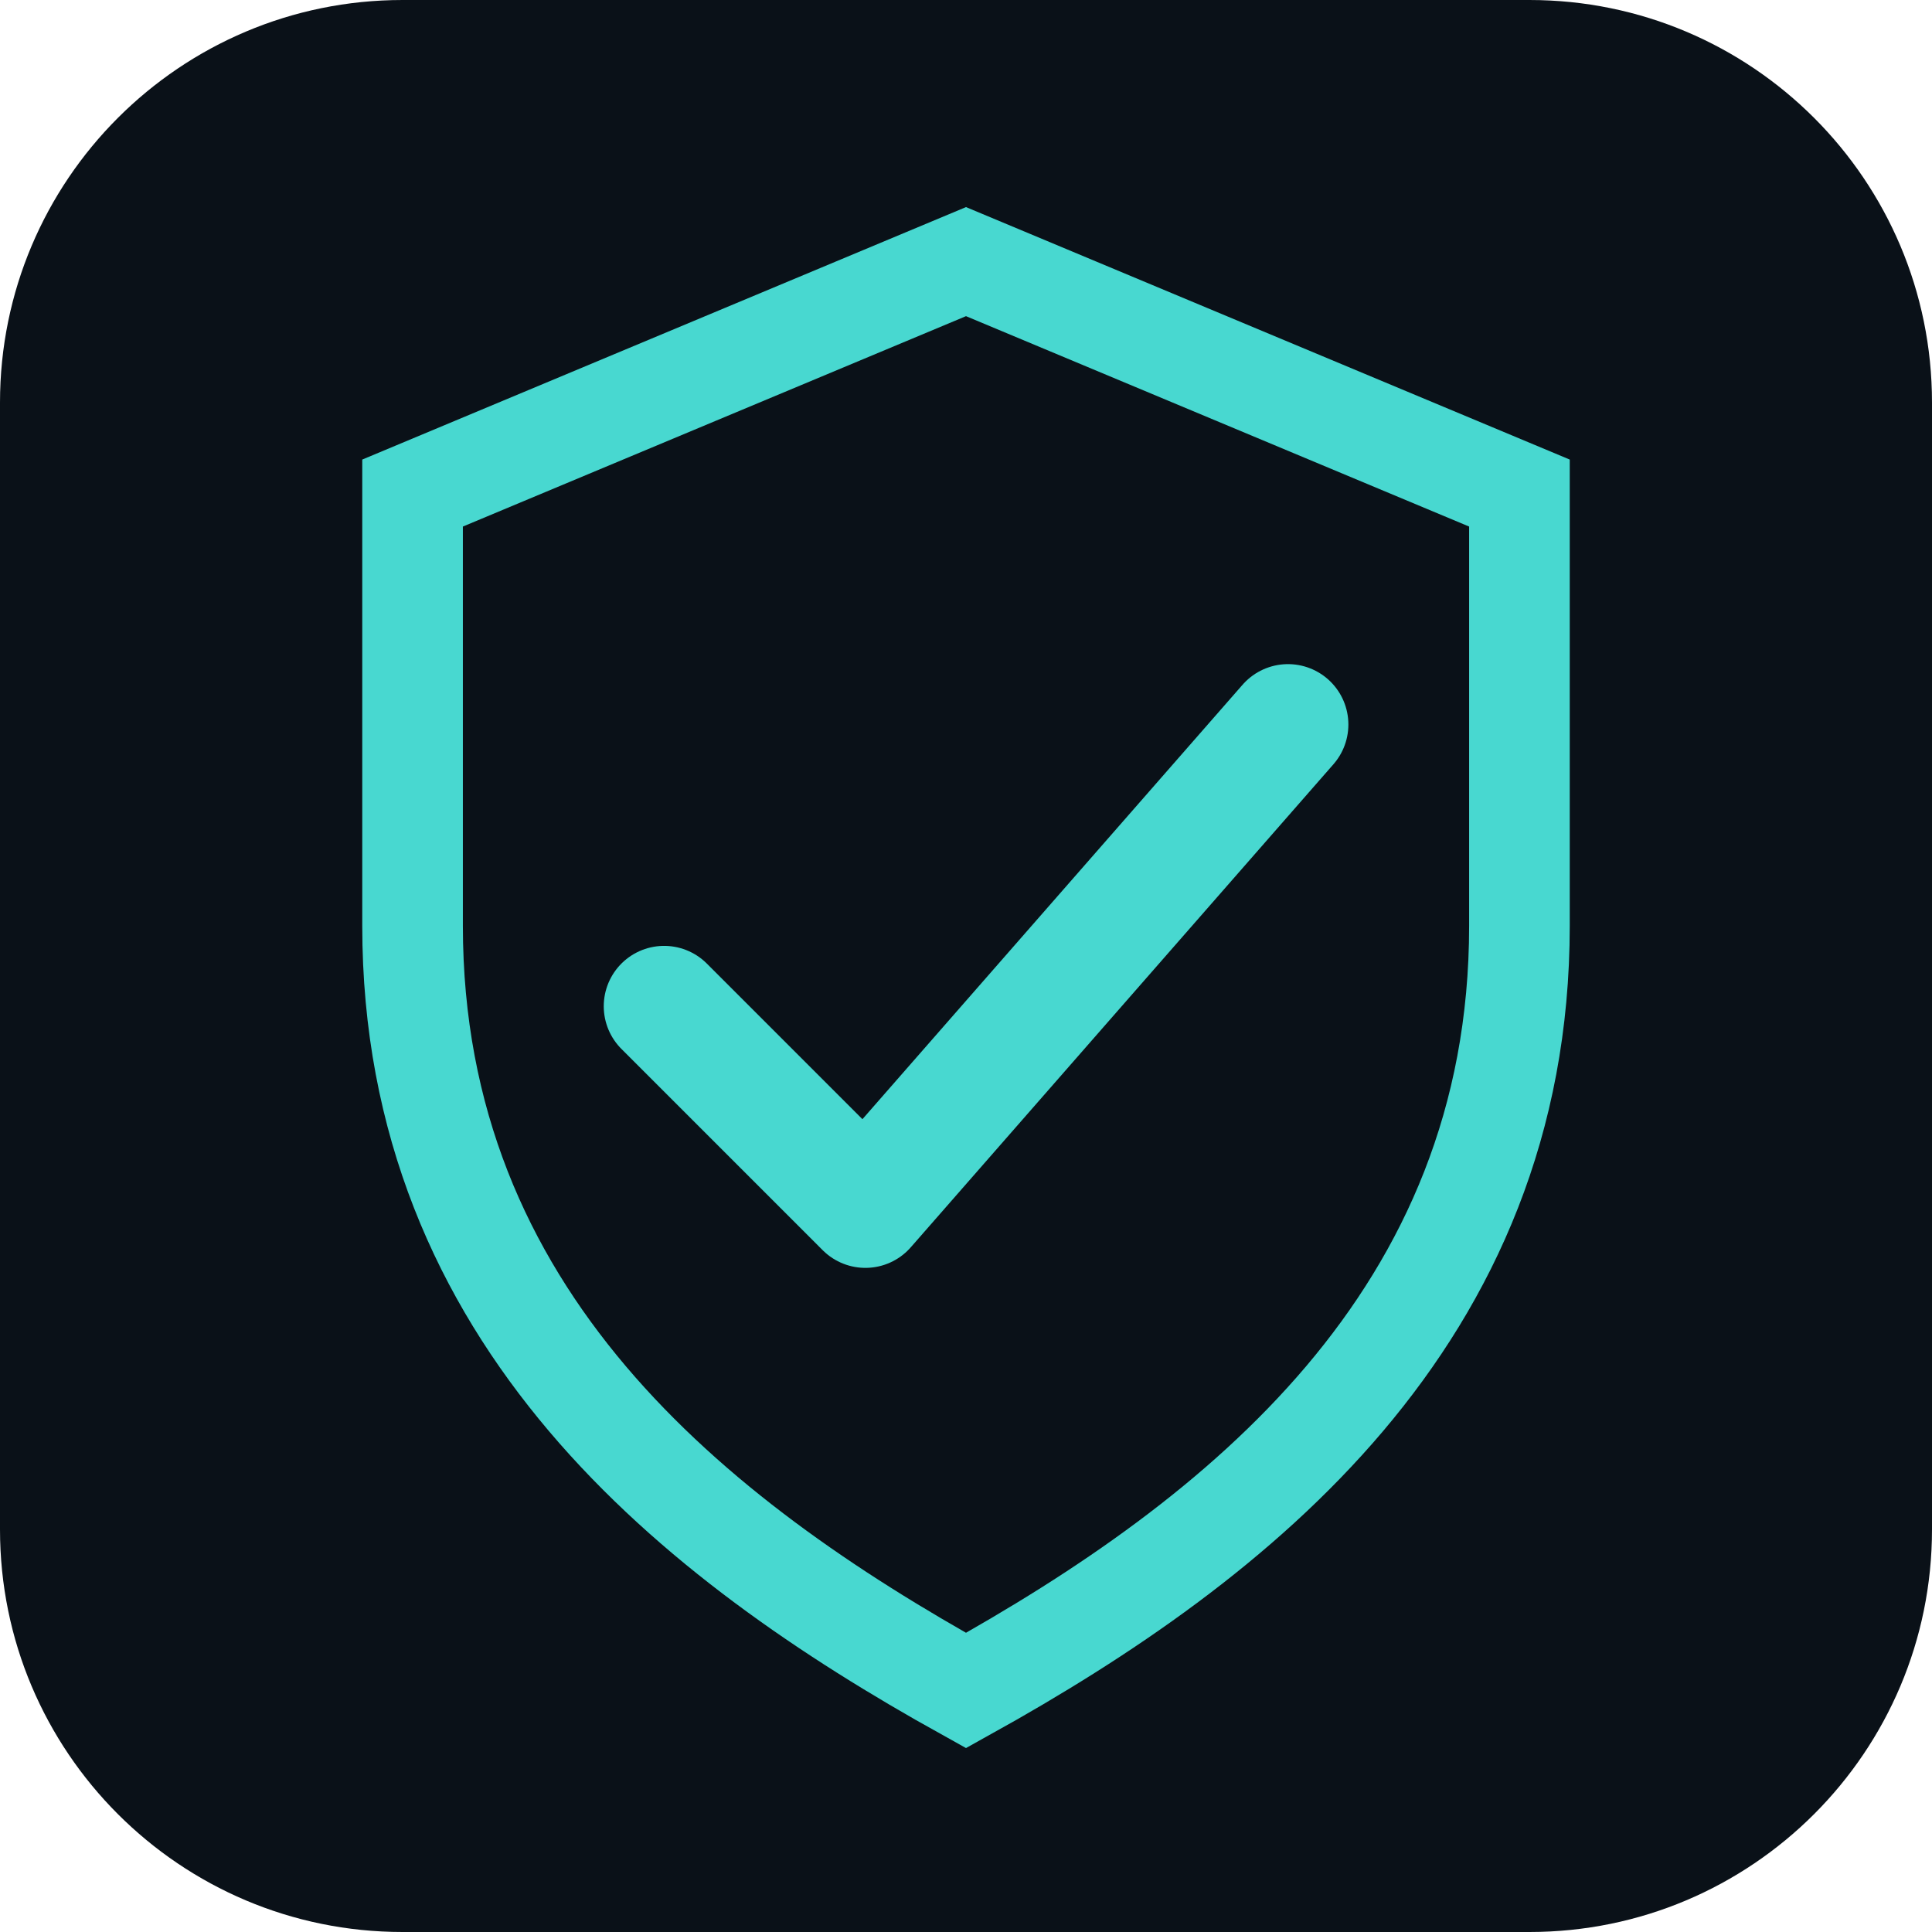
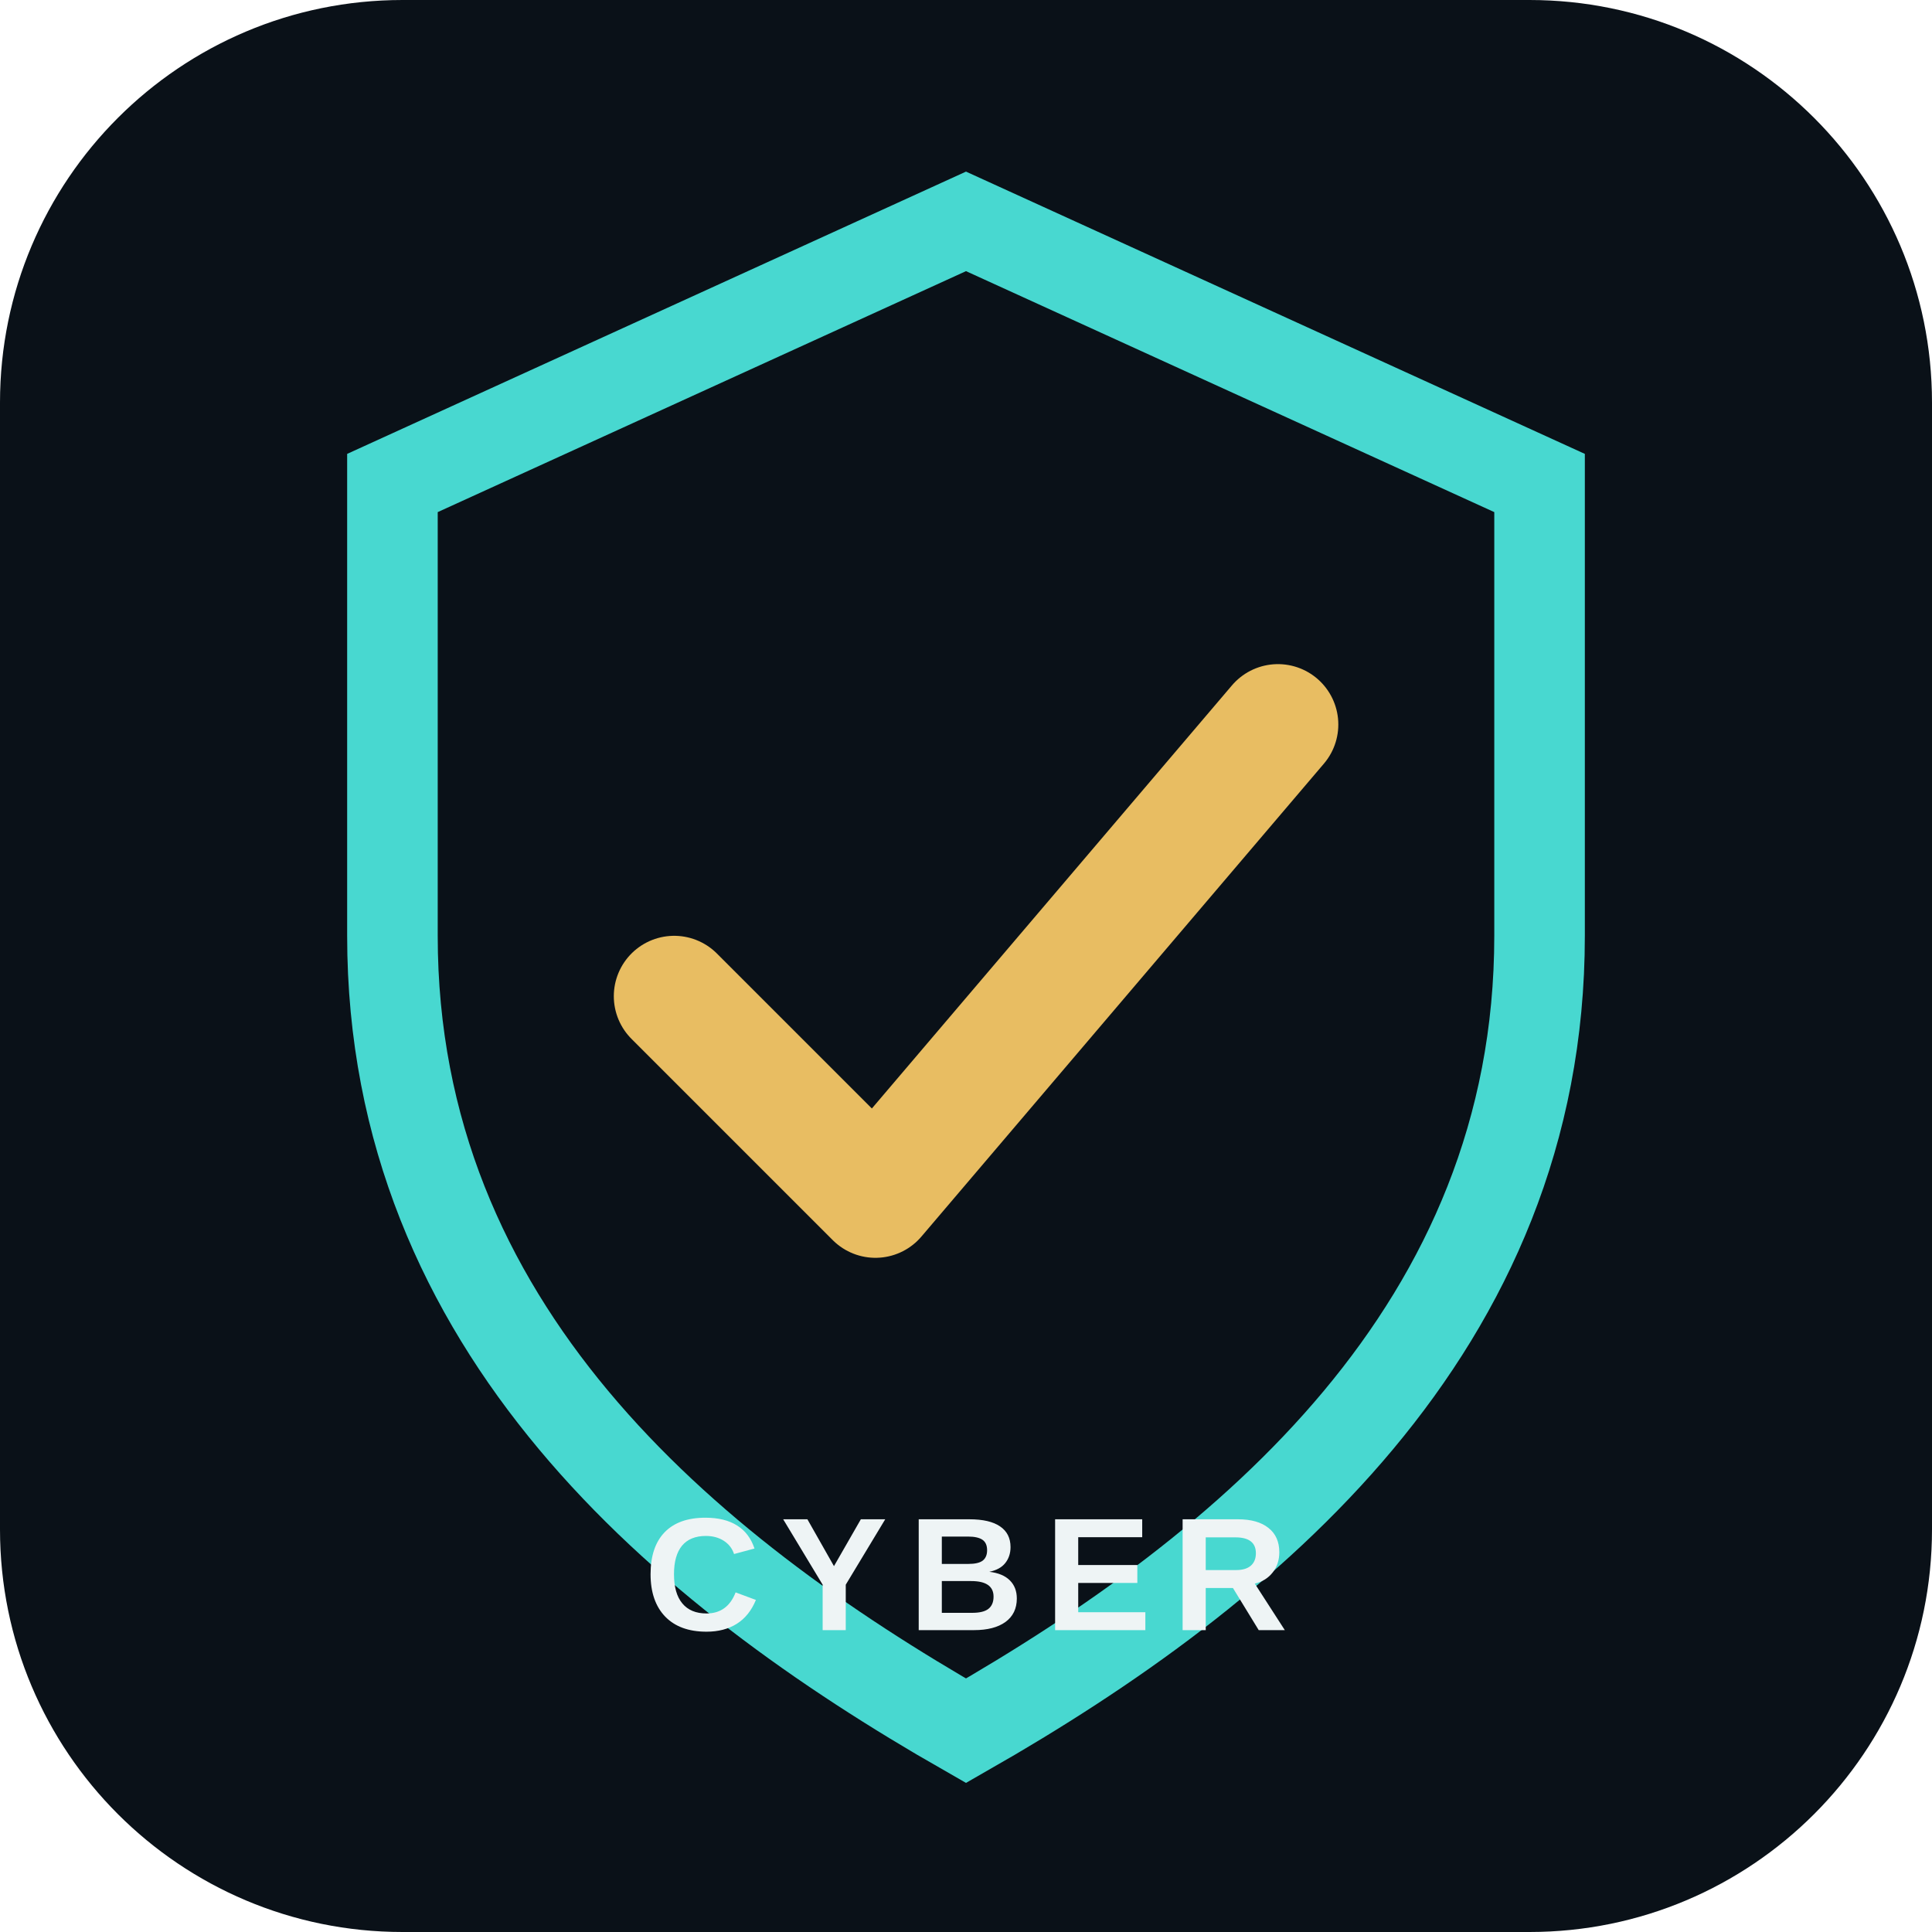
- <svg xmlns="http://www.w3.org/2000/svg" viewBox="0 0 192 192">
+ <svg xmlns="http://www.w3.org/2000/svg" viewBox="0 0 192 192" role="img" aria-labelledby="title desc">
  <rect width="192" height="192" rx="40" fill="#0a1118" />
-   <path d="M96 26 151 49v43c0 39-28 61-55 76-27-15-55-37-55-76V49z" fill="none" stroke="#48d8d0" stroke-width="10" />
-   <path d="m66 100 20 20 42-48" fill="none" stroke="#48d8d0" stroke-width="12" stroke-linecap="round" stroke-linejoin="round" />
+   <path d="M96 22 153 48v45c0 39-29 63-57 79-28-16-57-40-57-79V48z" fill="none" stroke="#48d8d0" stroke-width="9" />
+   <path d="m67 99 20 20 40-47" fill="none" stroke="#e8bd62" stroke-width="12" stroke-linecap="round" stroke-linejoin="round" />
+   <text x="96" y="162" text-anchor="middle" fill="#eef4f5" font-family="Arial,sans-serif" font-size="16" font-weight="700" letter-spacing="2">CYBER</text>
</svg>
